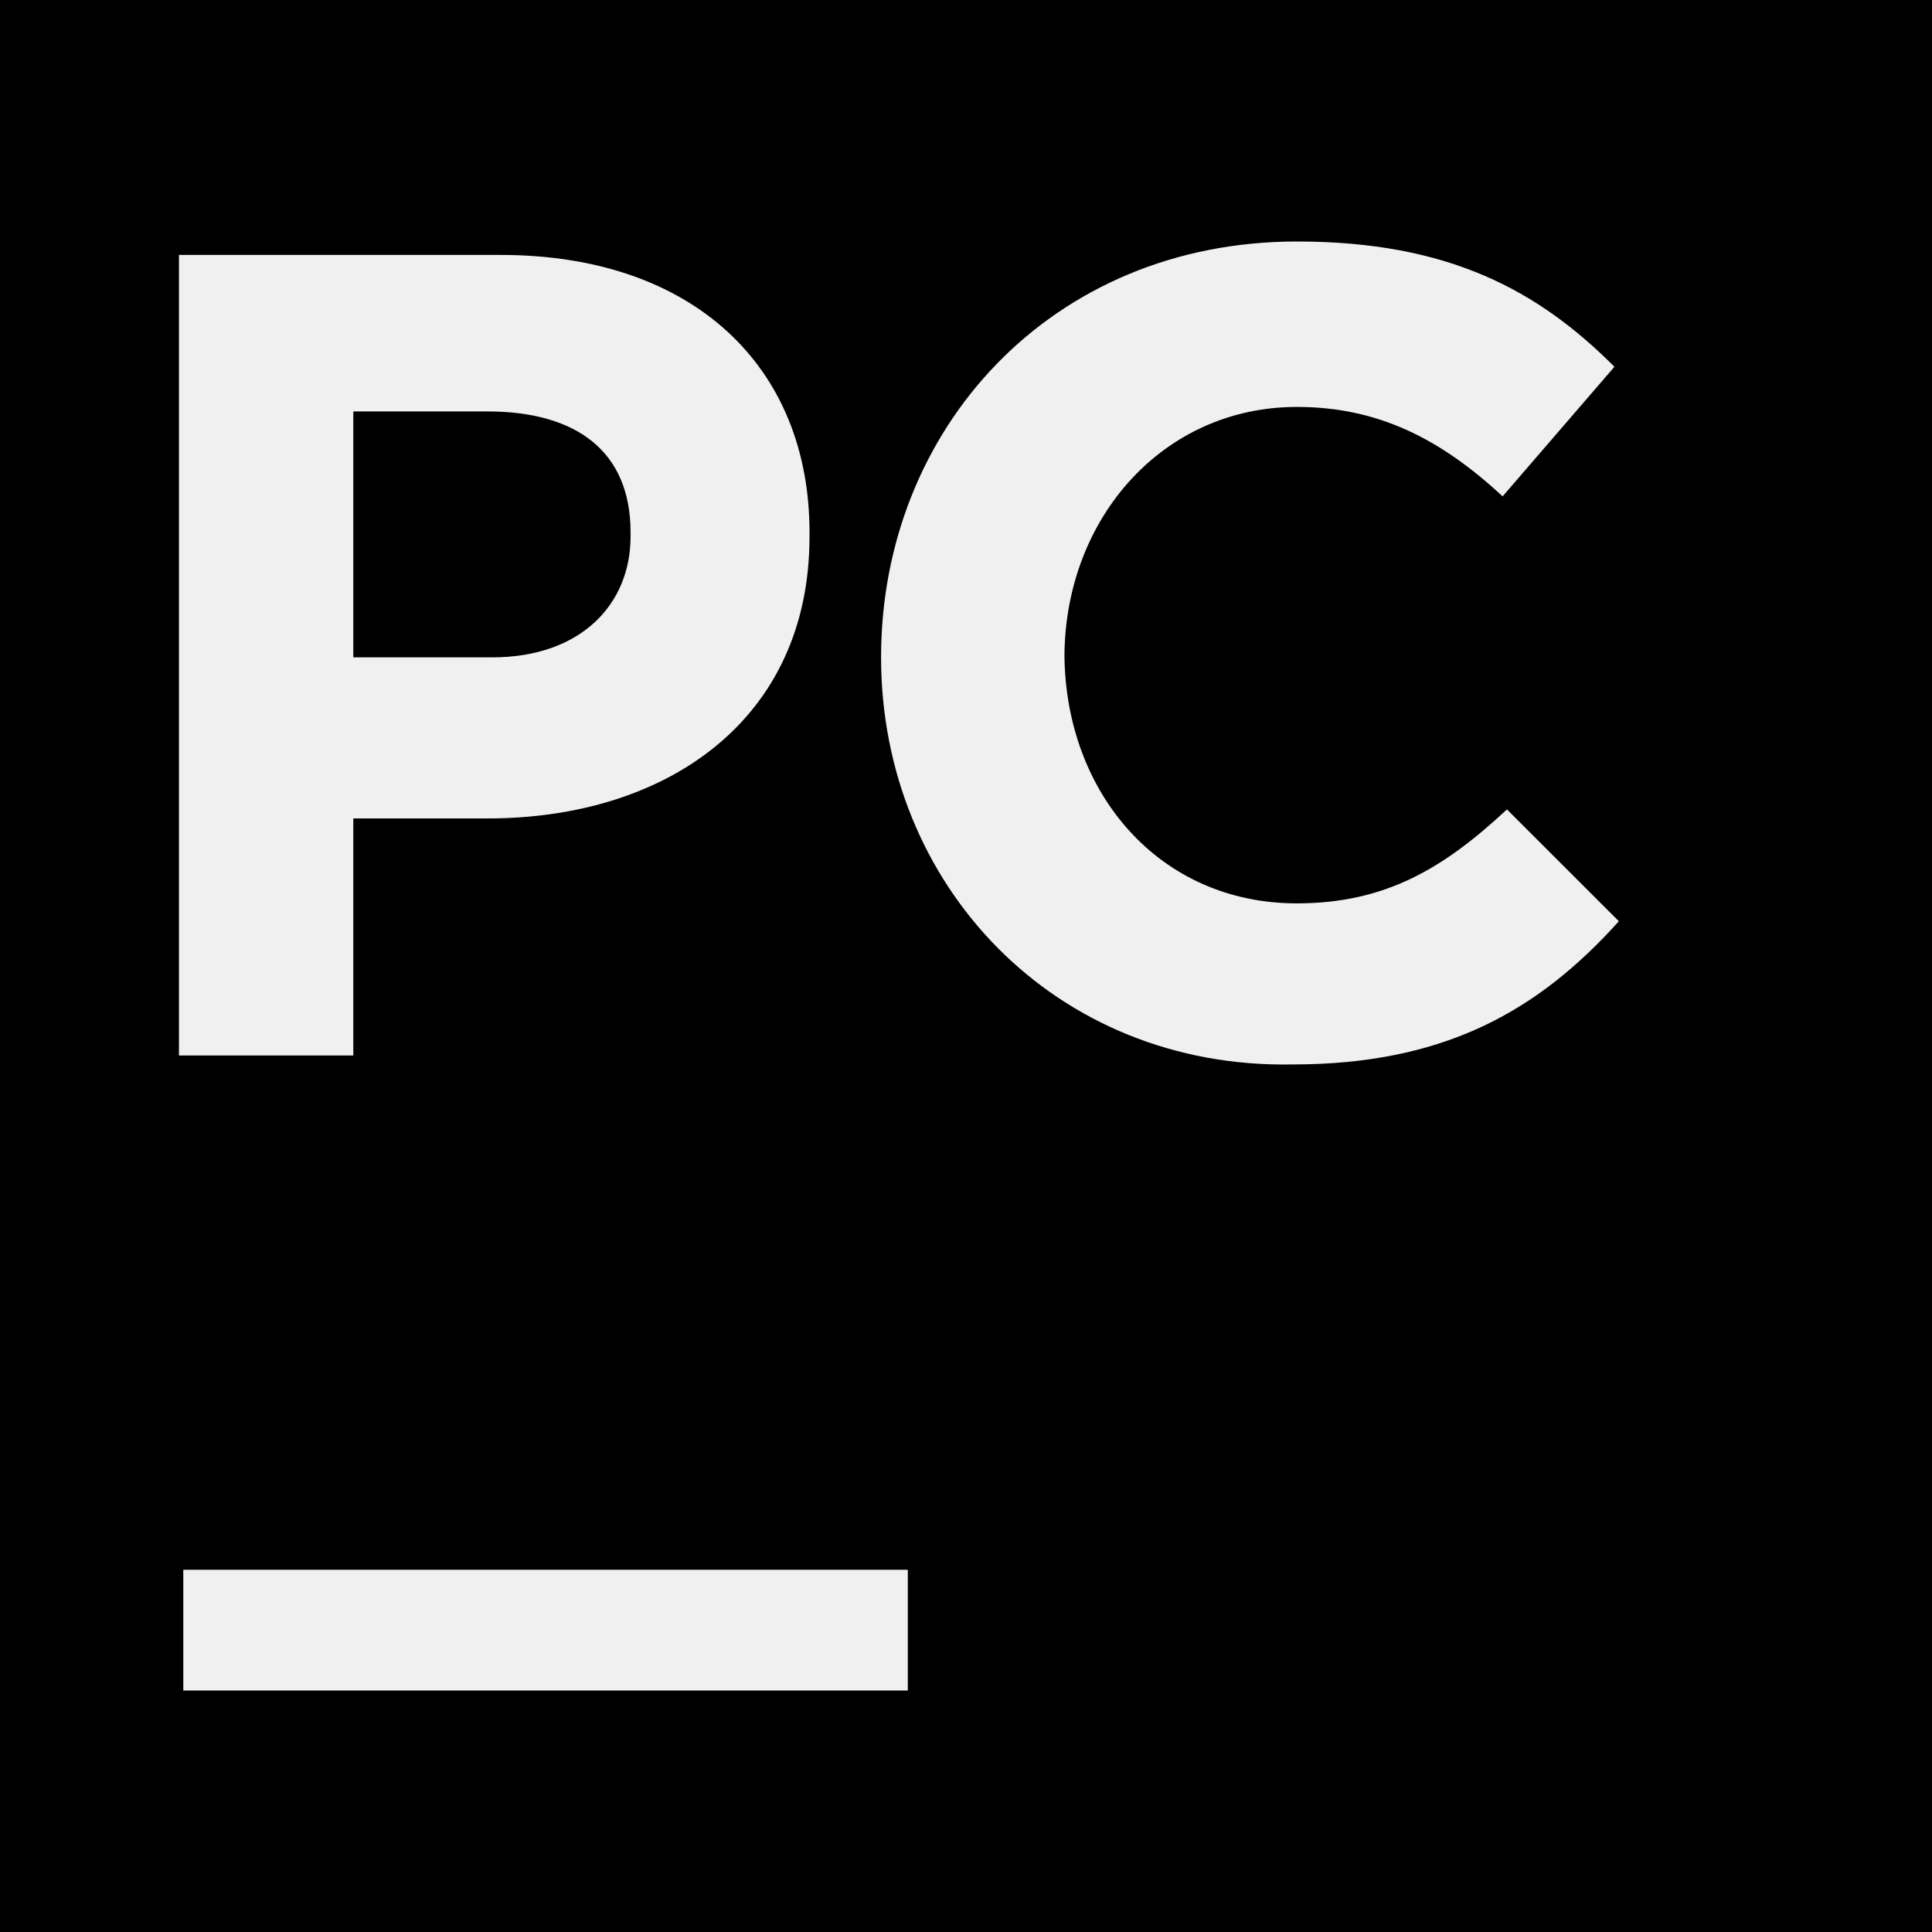
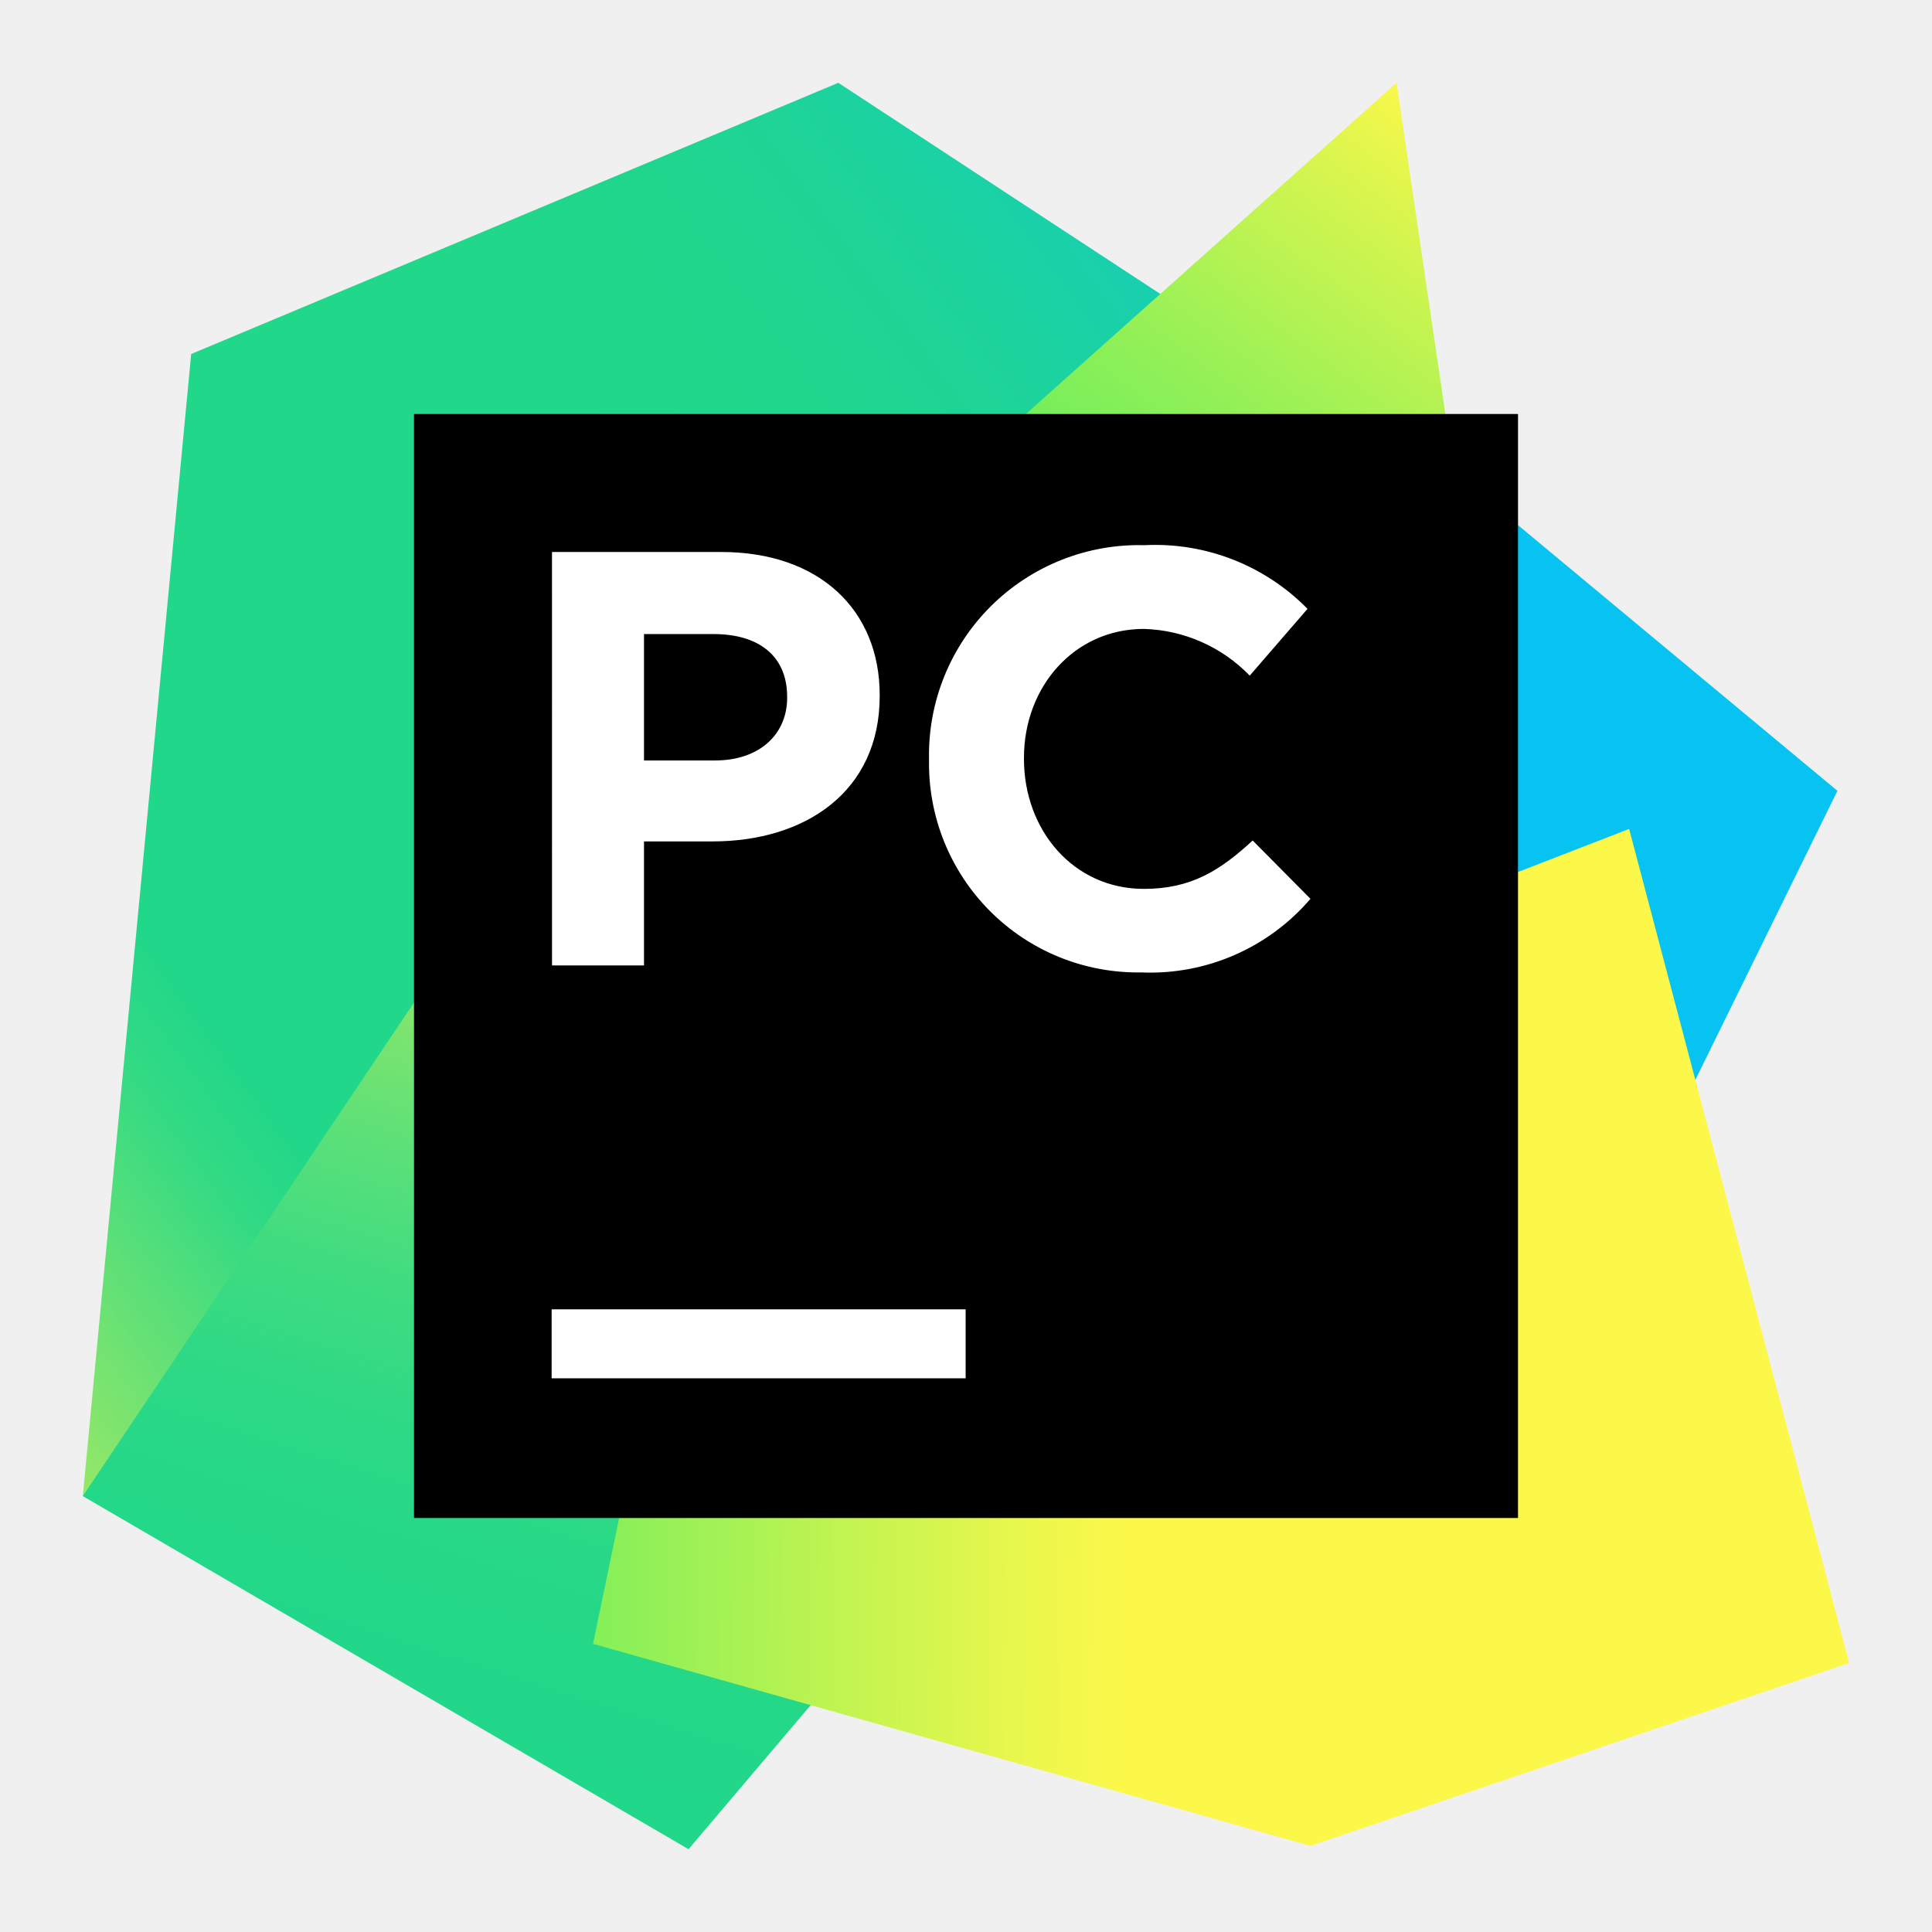
- <svg xmlns="http://www.w3.org/2000/svg" fill="#000000" role="img" viewBox="0 0 24 24">
-   <path d="M7.833 6.666v-.055c0-1-.667-1.5-1.778-1.5H4.389v3.055h1.723c1.111 0 1.721-.666 1.721-1.5zM0 0v24h24V0H0zm2.223 3.167h4c2.389 0 3.833 1.389 3.833 3.445v.055c0 2.278-1.778 3.5-4.001 3.5H4.389v2.945H2.223V3.167zM11.277 21h-9v-1.5h9V21zm4.779-7.777c-2.944.055-5.111-2.223-5.111-5.057C10.944 5.333 13.056 3 16.111 3c1.889 0 3 .611 3.944 1.556l-1.389 1.61c-.778-.722-1.556-1.111-2.556-1.111-1.658 0-2.873 1.375-2.887 3.084.014 1.709 1.174 3.083 2.887 3.083 1.111 0 1.833-.445 2.61-1.167l1.39 1.389c-.999 1.112-2.166 1.779-4.054 1.779z" />
+ <svg xmlns="http://www.w3.org/2000/svg" viewBox="0 0 128 128">
+   <linearGradient id="a" x1="38.78" x2="95.91" y1="41.59" y2="41.59" gradientUnits="userSpaceOnUse">
+     <stop offset="0" stop-color="#21d789" />
+     <stop offset="1" stop-color="#07c3f2" />
+   </linearGradient>
+   <linearGradient id="b" x1="-29.18" x2="88.46" y1="85.52" y2="-1.32" gradientUnits="userSpaceOnUse">
+     <stop offset=".01" stop-color="#fcf84a" />
+     <stop offset=".11" stop-color="#a7eb62" />
+     <stop offset=".21" stop-color="#5fe077" />
+     <stop offset=".27" stop-color="#32da84" />
+     <stop offset=".31" stop-color="#21d789" />
+     <stop offset=".58" stop-color="#21d789" />
+     <stop offset=".6" stop-color="#21d789" />
+     <stop offset=".69" stop-color="#20d68c" />
+     <stop offset=".76" stop-color="#1ed497" />
+     <stop offset=".83" stop-color="#19d1a9" />
+     <stop offset=".9" stop-color="#13ccc2" />
+     <stop offset=".97" stop-color="#0bc6e1" />
+     <stop offset="1" stop-color="#07c3f2" />
+   </linearGradient>
+   <linearGradient id="c" x1="17.3" x2="36.92" y1="110.99" y2="49.42" gradientUnits="userSpaceOnUse">
+     <stop offset="0" stop-color="#21d789" />
+     <stop offset=".16" stop-color="#24d888" />
+     <stop offset=".3" stop-color="#2fd985" />
+     <stop offset=".43" stop-color="#41dc80" />
+     <stop offset=".55" stop-color="#5ae079" />
+     <stop offset=".67" stop-color="#7ae46f" />
+     <stop offset=".79" stop-color="#a1ea64" />
+     <stop offset=".9" stop-color="#cff157" />
+     <stop offset="1" stop-color="#fcf84a" />
+   </linearGradient>
+   <linearGradient id="d" x1="43.28" x2="85.97" y1="57.46" y2=".06" gradientUnits="userSpaceOnUse">
+     <stop offset="0" stop-color="#21d789" />
+     <stop offset=".09" stop-color="#23d986" />
+     <stop offset=".17" stop-color="#2ade7b" />
+     <stop offset=".25" stop-color="#36e669" />
+     <stop offset=".27" stop-color="#3bea62" />
+     <stop offset=".35" stop-color="#47eb61" />
+     <stop offset=".49" stop-color="#67ed5d" />
+     <stop offset=".69" stop-color="#9af156" />
+     <stop offset=".92" stop-color="#e0f64d" />
+     <stop offset="1" stop-color="#fcf84a" />
+   </linearGradient>
+   <linearGradient id="e" x1="108.58" x2="22.55" y1="64.77" y2="63.97" gradientUnits="userSpaceOnUse">
+     <stop offset=".39" stop-color="#fcf84a" />
+     <stop offset=".46" stop-color="#ecf74c" />
+     <stop offset=".61" stop-color="#c1f451" />
+     <stop offset=".82" stop-color="#7eef5a" />
+     <stop offset="1" stop-color="#3bea62" />
+   </linearGradient>
+   <path fill="url(#a)" d="m87.54 23.954 34.194 28.44-12.312 25.051-20.614-5.717H70.973z" />
+   <path fill="url(#b)" d="m53.09 42.423-6.619 35.023-.634 11.898-16.689 7.229-23.662 2.548 7.18-75.666L55.54 5.486l26.417 17.323z" />
+   <path fill="url(#c)" d="m53.09 42.423 3.218 67.486-10.691 12.605L5.486 99.121l32.951-49.103z" />
+   <path fill="url(#d)" d="M97.243 37.498H56.698L92.526 5.486z" />
+   <path fill="url(#e)" d="M122.514 110.178 86.82 122.295 39.289 108.91 53.09 42.423l5.51-4.925 28.94-2.718-2.621 29.062 23.016-8.923z" />
+   <path d="M27.429 27.429h73.143v73.143H27.429z" />
+   <path fill="#fff" d="M36.547 86.747h27.429v4.571H36.547zm.024-50.176h11.215c6.534 0 10.496 3.877 10.496 9.472v.073c0 6.339-4.937 9.63-11.081 9.63h-4.534v8.216h-6.095zm10.801 13.812c3.011 0 4.779-1.792 4.779-4.145v-.073c0-2.706-1.877-4.157-4.876-4.157h-4.608v8.375zm14.178-.024v-.073A13.909 13.909 0 0 1 75.825 36.12a14.129 14.129 0 0 1 10.801 4.218l-3.828 4.425a10.155 10.155 0 0 0-7.01-3.096c-4.62 0-7.948 3.84-7.948 8.533v.085c0 4.693 3.255 8.606 7.948 8.606 3.133 0 5.047-1.219 7.205-3.206l3.828 3.864a13.97 13.97 0 0 1-11.227 4.876 13.836 13.836 0 0 1-14.043-14.068" />
</svg>
